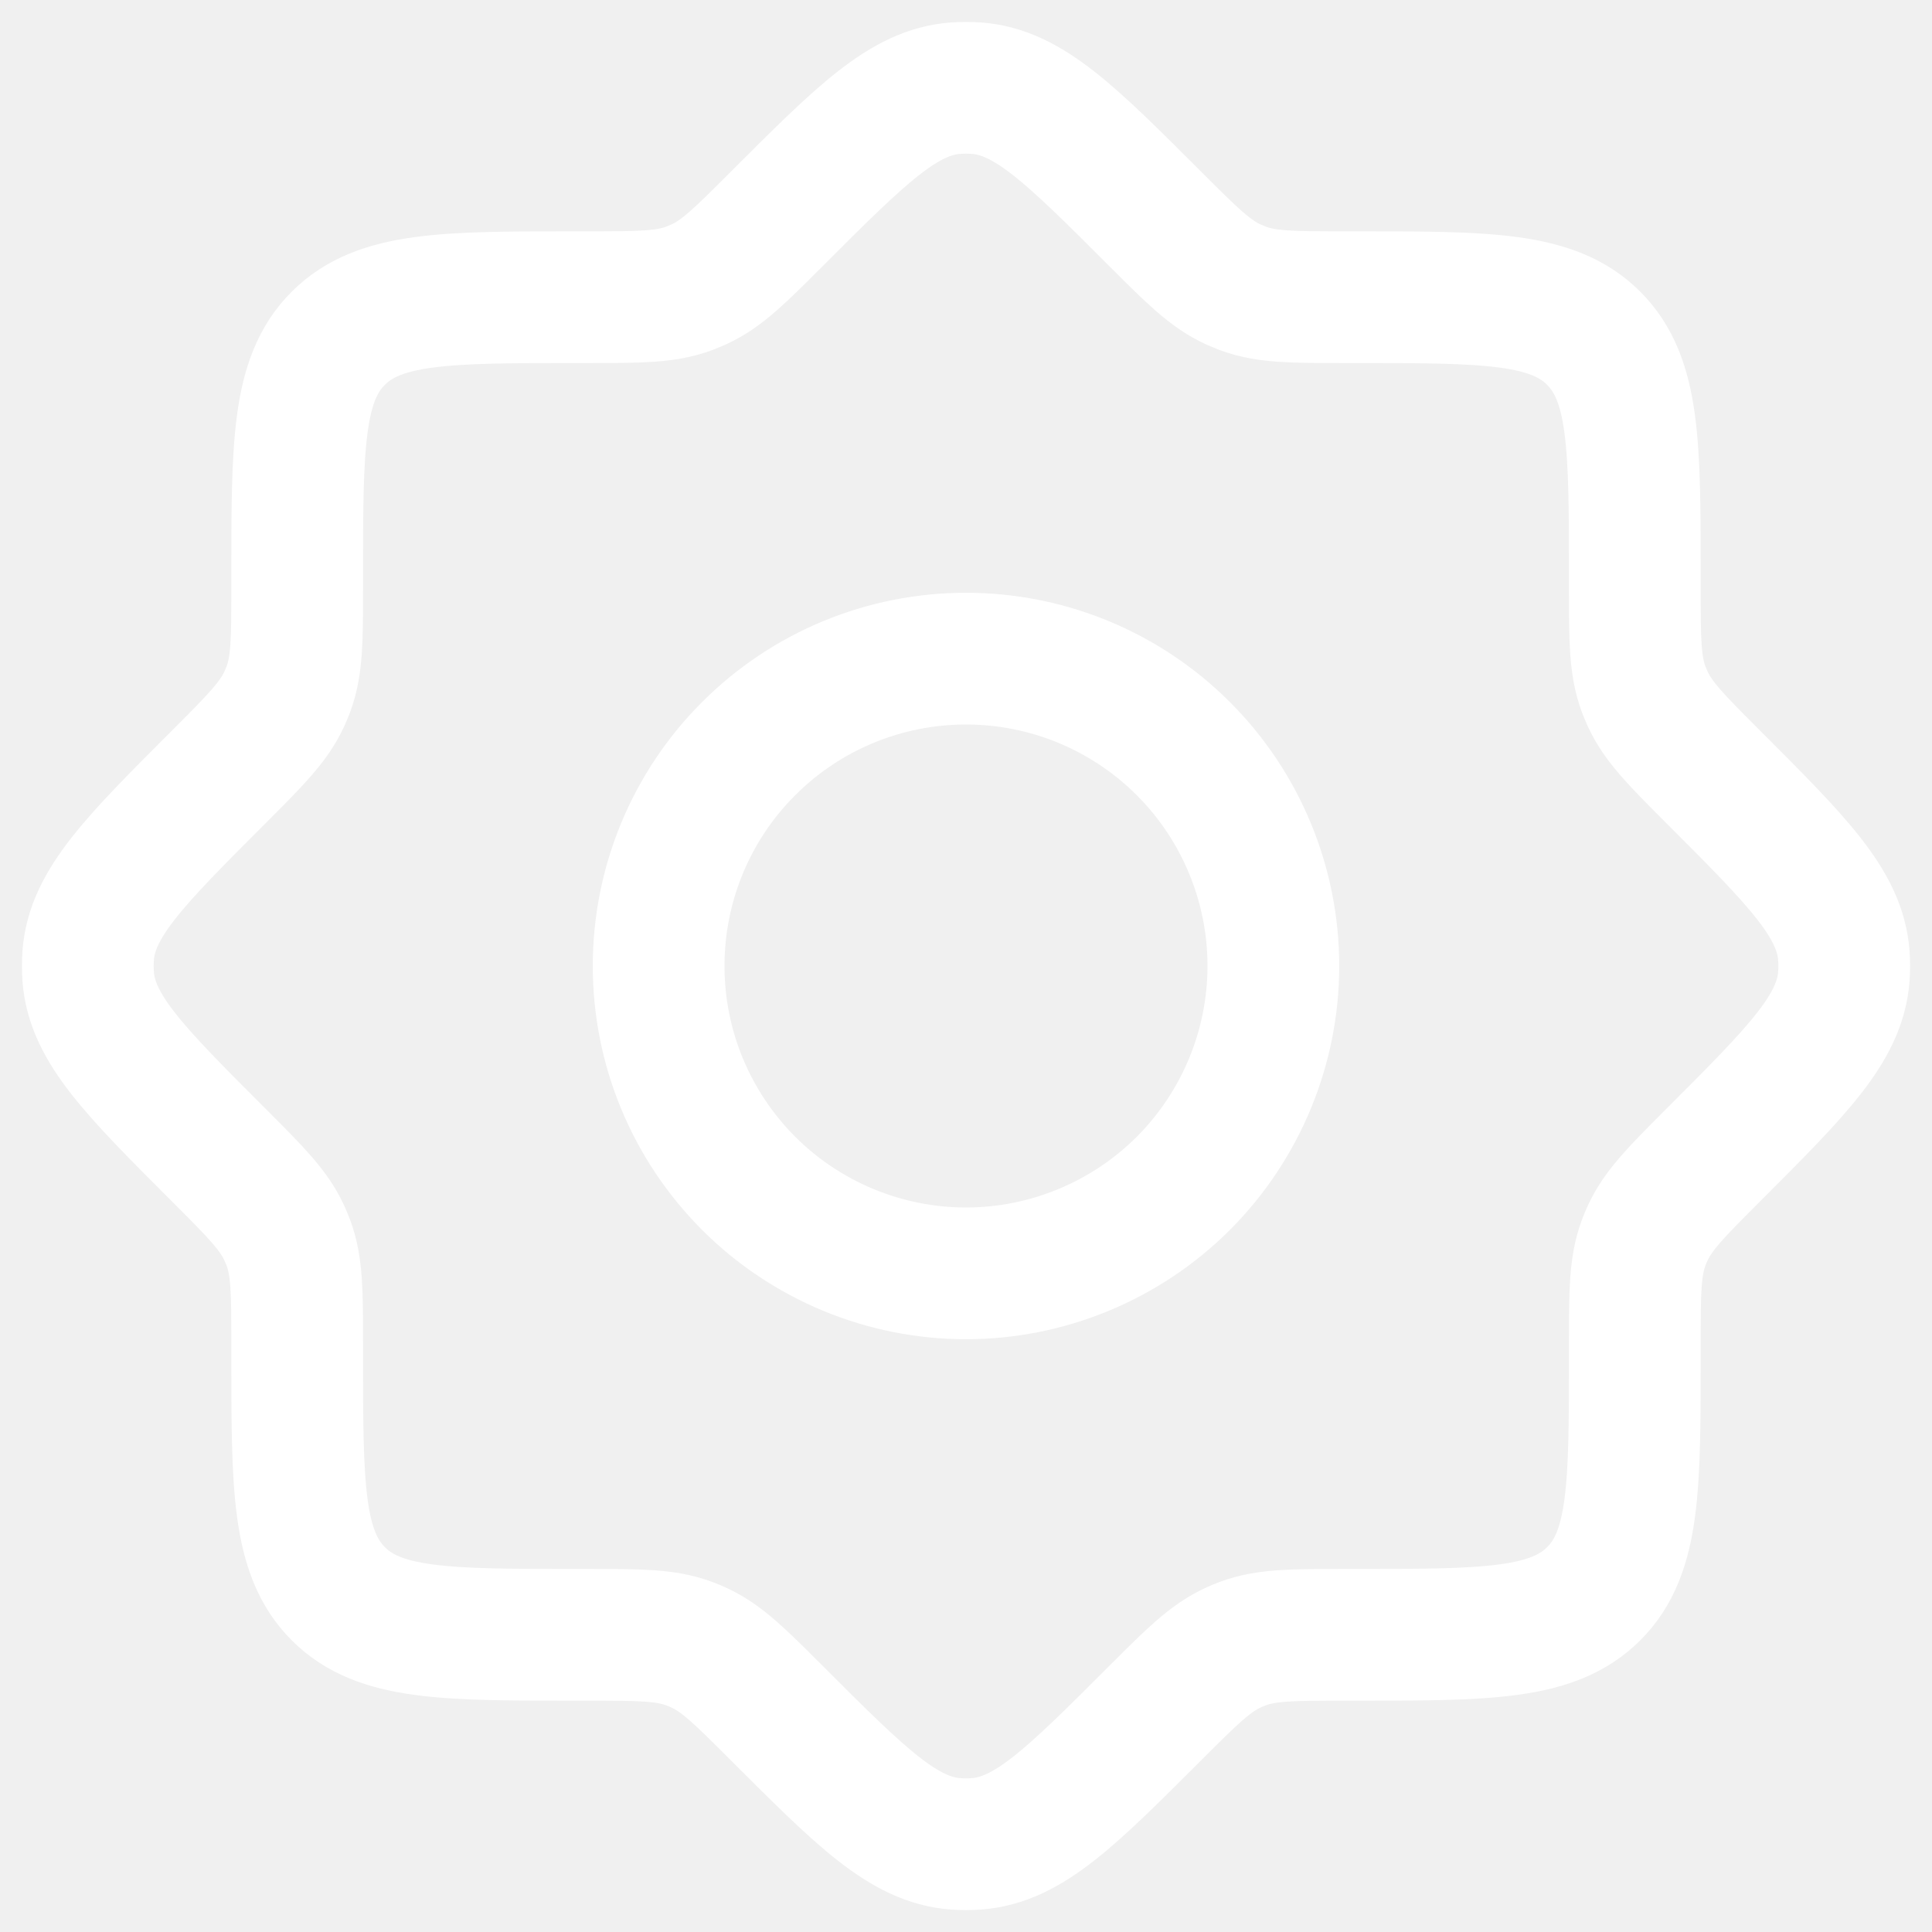
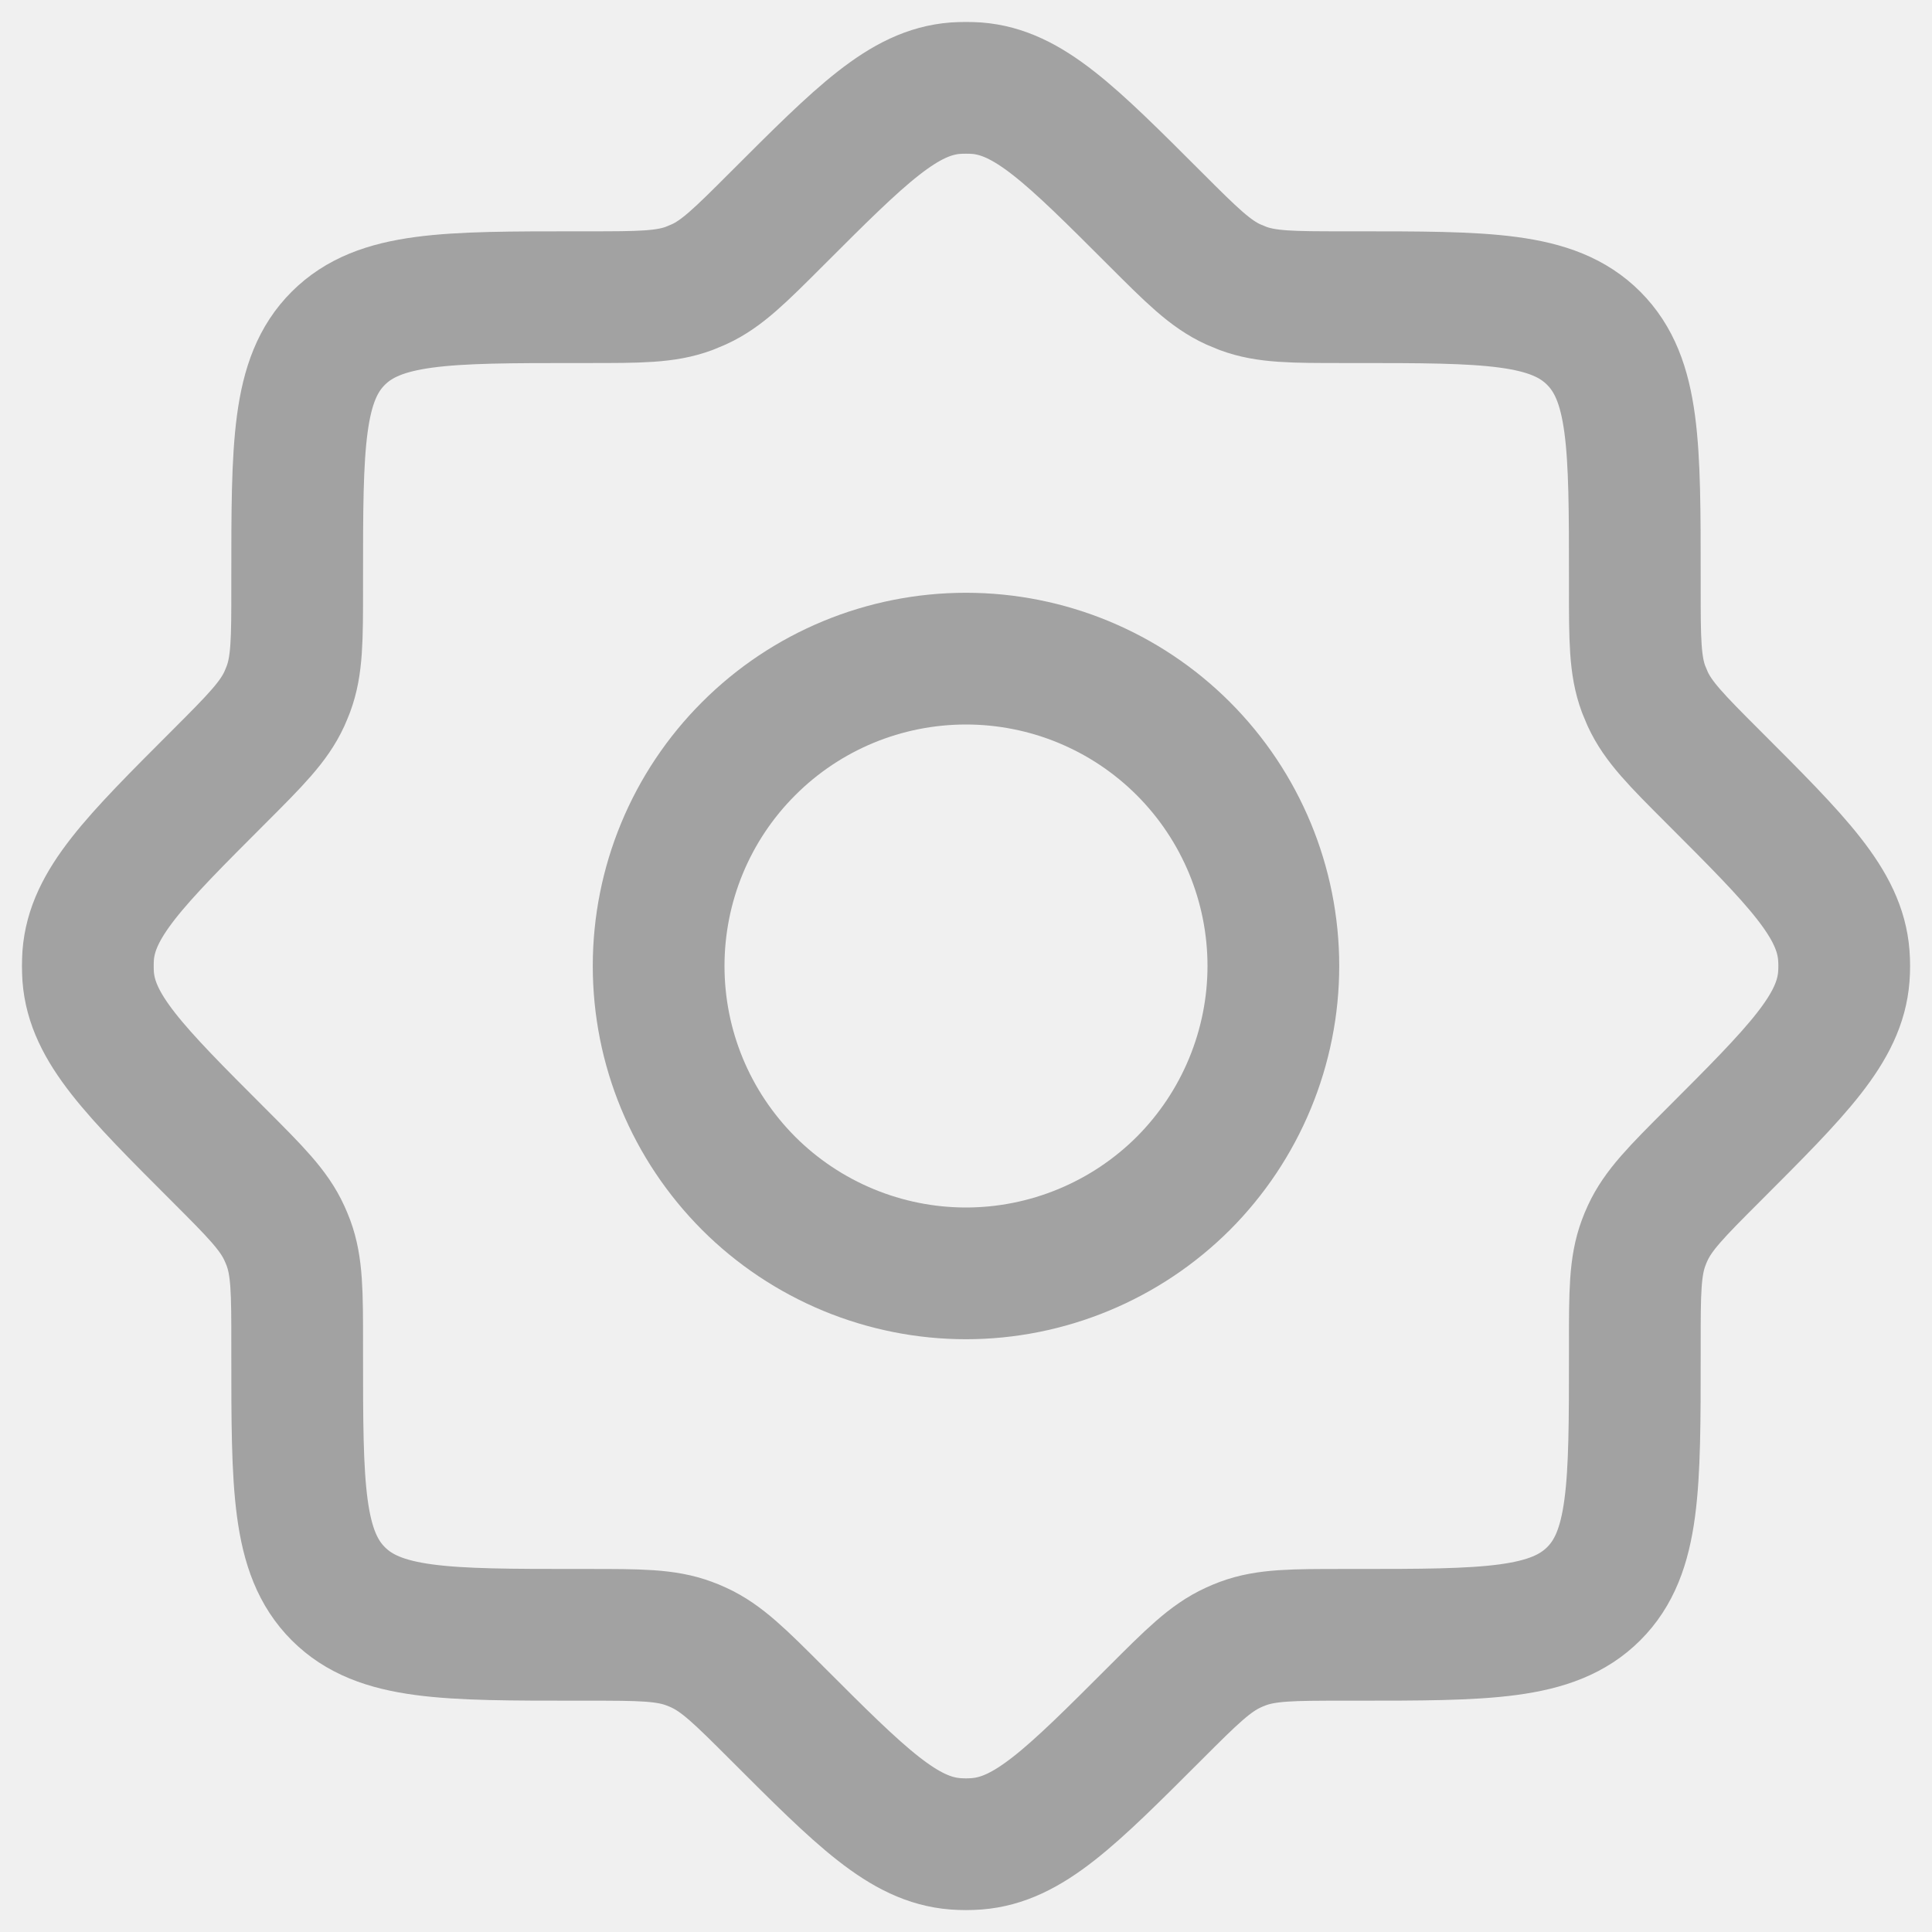
<svg xmlns="http://www.w3.org/2000/svg" width="22" height="22" viewBox="0 0 22 22" fill="none">
-   <path d="M15.308 3.384C14.718 3.384 14.422 3.384 14.153 3.284L14.042 3.238C13.781 3.118 13.572 2.91 13.154 2.492C12.192 1.53 11.711 1.049 11.12 1.004C11.04 0.999 10.96 0.999 10.88 1.004C10.289 1.049 9.808 1.53 8.846 2.492C8.428 2.91 8.219 3.119 7.958 3.238L7.848 3.284C7.578 3.384 7.283 3.384 6.692 3.384H6.582C5.075 3.384 4.321 3.384 3.852 3.852C3.383 4.32 3.384 5.075 3.384 6.582V6.692C3.384 7.282 3.384 7.578 3.284 7.847C3.269 7.885 3.254 7.922 3.238 7.958C3.118 8.219 2.91 8.428 2.492 8.846C1.53 9.808 1.049 10.289 1.004 10.88C0.999 10.96 0.999 11.04 1.004 11.12C1.049 11.711 1.53 12.192 2.492 13.154C2.91 13.572 3.119 13.781 3.238 14.042C3.254 14.078 3.27 14.114 3.284 14.152C3.384 14.422 3.384 14.717 3.384 15.308V15.418C3.384 16.925 3.384 17.679 3.852 18.148C4.32 18.617 5.075 18.616 6.582 18.616H6.692C7.282 18.616 7.578 18.616 7.847 18.716C7.885 18.73 7.922 18.745 7.958 18.762C8.219 18.882 8.428 19.09 8.846 19.508C9.808 20.47 10.289 20.951 10.88 20.996C10.96 21.002 11.04 21.002 11.12 20.996C11.711 20.951 12.192 20.47 13.154 19.508C13.572 19.09 13.781 18.882 14.042 18.762C14.078 18.745 14.114 18.73 14.152 18.716C14.422 18.616 14.717 18.616 15.308 18.616H15.418C16.925 18.616 17.679 18.616 18.148 18.148C18.617 17.68 18.616 16.925 18.616 15.418V15.308C18.616 14.718 18.616 14.422 18.716 14.153C18.73 14.115 18.745 14.078 18.762 14.042C18.882 13.781 19.09 13.572 19.508 13.154C20.47 12.192 20.951 11.711 20.996 11.12C21.002 11.04 21.002 10.96 20.996 10.88C20.951 10.289 20.47 9.808 19.508 8.846C19.09 8.428 18.882 8.219 18.762 7.958L18.716 7.848C18.616 7.578 18.616 7.283 18.616 6.692V6.582C18.616 5.075 18.616 4.321 18.148 3.852C17.68 3.383 16.925 3.384 15.418 3.384H15.308Z" stroke="white" stroke-width="1.5" stroke-linecap="round" stroke-linejoin="round" />
-   <path d="M14.5 11C14.5 11.459 14.409 11.914 14.233 12.339C14.057 12.764 13.8 13.149 13.475 13.475C13.149 13.8 12.764 14.057 12.339 14.233C11.914 14.409 11.459 14.5 11 14.5C10.54 14.5 10.085 14.409 9.66 14.233C9.236 14.057 8.85 13.8 8.525 13.475C8.2 13.149 7.942 12.764 7.766 12.339C7.59 11.914 7.5 11.459 7.5 11C7.5 10.071 7.868 9.181 8.525 8.525C9.181 7.868 10.071 7.5 11 7.5C11.928 7.5 12.818 7.868 13.475 8.525C14.131 9.181 14.5 10.071 14.5 11Z" stroke="white" stroke-width="1.5" stroke-linecap="round" stroke-linejoin="round" />
+   <path d="M15.308 3.384C14.718 3.384 14.422 3.384 14.153 3.284L14.042 3.238C13.781 3.118 13.572 2.91 13.154 2.492C12.192 1.53 11.711 1.049 11.12 1.004C11.04 0.999 10.96 0.999 10.88 1.004C10.289 1.049 9.808 1.53 8.846 2.492C8.428 2.91 8.219 3.119 7.958 3.238L7.848 3.284C7.578 3.384 7.283 3.384 6.692 3.384H6.582C5.075 3.384 4.321 3.384 3.852 3.852C3.383 4.32 3.384 5.075 3.384 6.582V6.692C3.384 7.282 3.384 7.578 3.284 7.847C3.269 7.885 3.254 7.922 3.238 7.958C3.118 8.219 2.91 8.428 2.492 8.846C1.53 9.808 1.049 10.289 1.004 10.88C0.999 10.96 0.999 11.04 1.004 11.12C1.049 11.711 1.53 12.192 2.492 13.154C2.91 13.572 3.119 13.781 3.238 14.042C3.254 14.078 3.27 14.114 3.284 14.152C3.384 14.422 3.384 14.717 3.384 15.308V15.418C3.384 16.925 3.384 17.679 3.852 18.148C4.32 18.617 5.075 18.616 6.582 18.616H6.692C7.282 18.616 7.578 18.616 7.847 18.716C7.885 18.73 7.922 18.745 7.958 18.762C8.219 18.882 8.428 19.09 8.846 19.508C9.808 20.47 10.289 20.951 10.88 20.996C10.96 21.002 11.04 21.002 11.12 20.996C11.711 20.951 12.192 20.47 13.154 19.508C13.572 19.09 13.781 18.882 14.042 18.762C14.078 18.745 14.114 18.73 14.152 18.716C14.422 18.616 14.717 18.616 15.308 18.616H15.418C16.925 18.616 17.679 18.616 18.148 18.148C18.617 17.68 18.616 16.925 18.616 15.418V15.308C18.616 14.718 18.616 14.422 18.716 14.153C18.73 14.115 18.745 14.078 18.762 14.042C18.882 13.781 19.09 13.572 19.508 13.154C20.47 12.192 20.951 11.711 20.996 11.12C21.002 11.04 21.002 10.96 20.996 10.88C20.951 10.289 20.47 9.808 19.508 8.846C19.09 8.428 18.882 8.219 18.762 7.958L18.716 7.848C18.616 7.578 18.616 7.283 18.616 6.692V6.582C18.616 5.075 18.616 4.321 18.148 3.852C17.68 3.383 16.925 3.384 15.418 3.384H15.308Z" stroke="#A2A2A2" stroke-width="1.5" stroke-linecap="round" stroke-linejoin="round" />
+   <path d="M14.5 11C14.5 11.459 14.409 11.914 14.233 12.339C14.057 12.764 13.8 13.149 13.475 13.475C13.149 13.8 12.764 14.057 12.339 14.233C11.914 14.409 11.459 14.5 11 14.5C10.54 14.5 10.085 14.409 9.66 14.233C9.236 14.057 8.85 13.8 8.525 13.475C8.2 13.149 7.942 12.764 7.766 12.339C7.59 11.914 7.5 11.459 7.5 11C7.5 10.071 7.868 9.181 8.525 8.525C9.181 7.868 10.071 7.5 11 7.5C11.928 7.5 12.818 7.868 13.475 8.525C14.131 9.181 14.5 10.071 14.5 11Z" stroke="#A2A2A2" stroke-width="1.5" stroke-linecap="round" stroke-linejoin="round" />
</svg>
